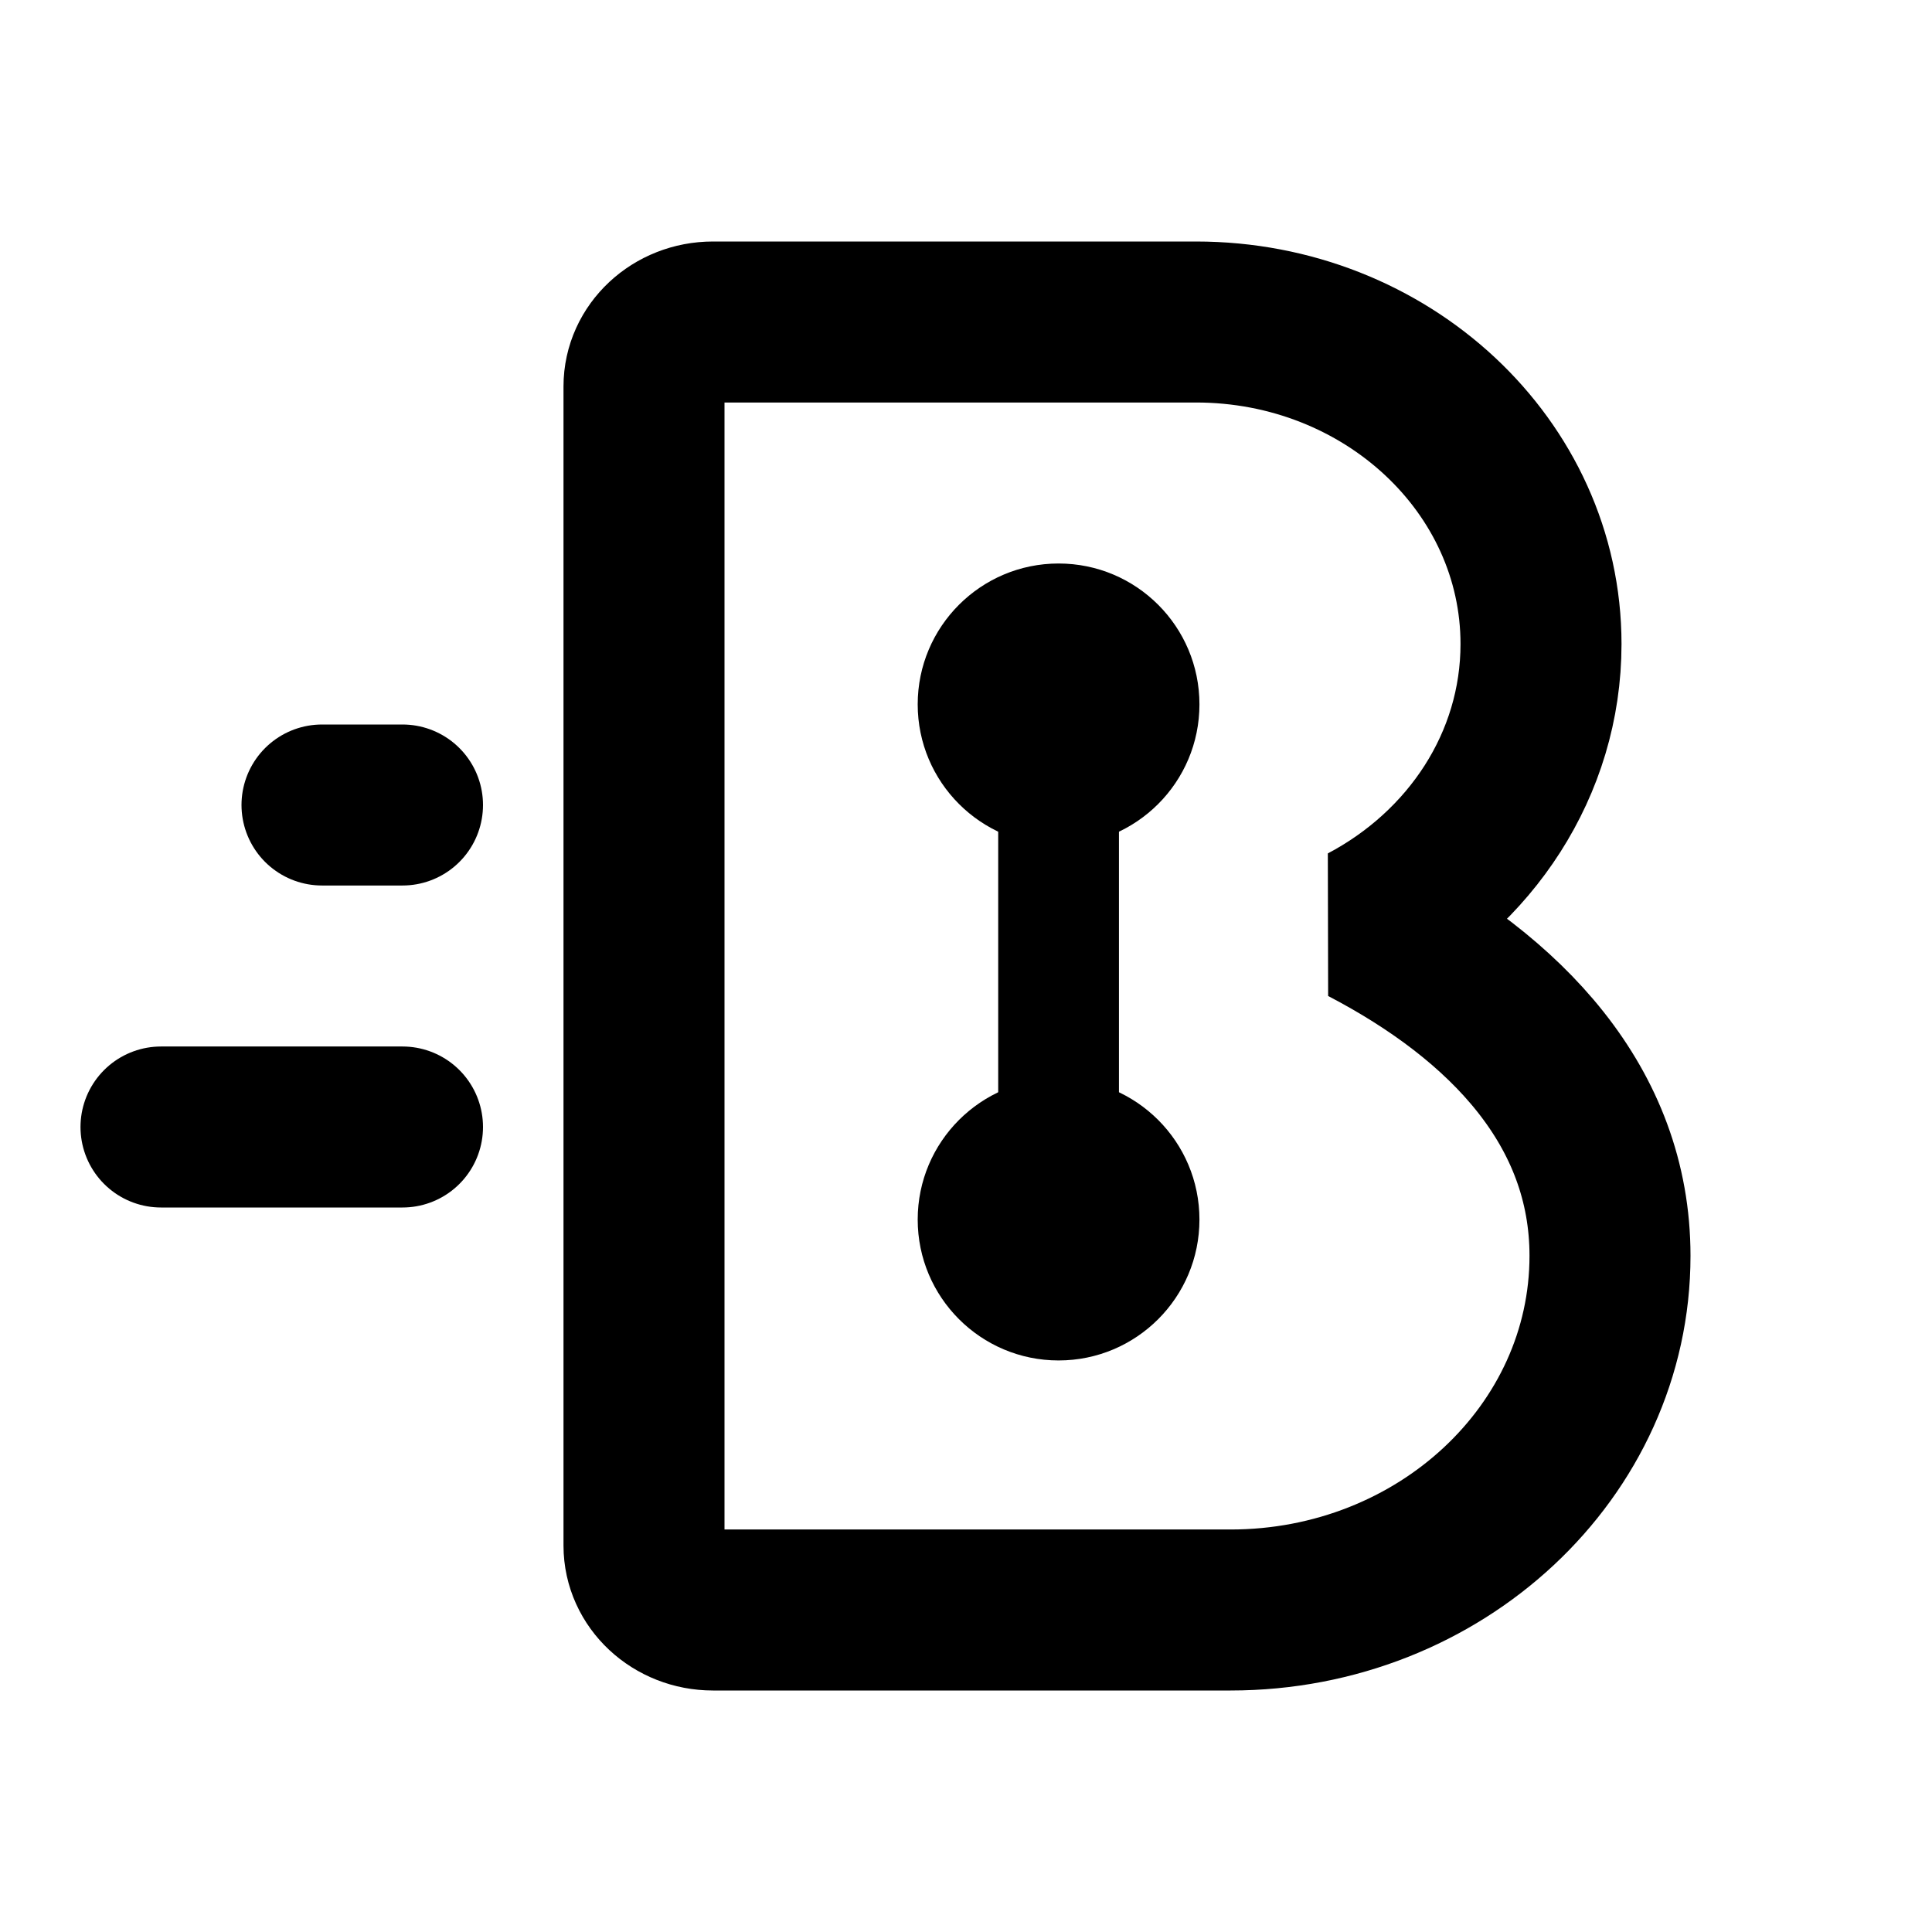
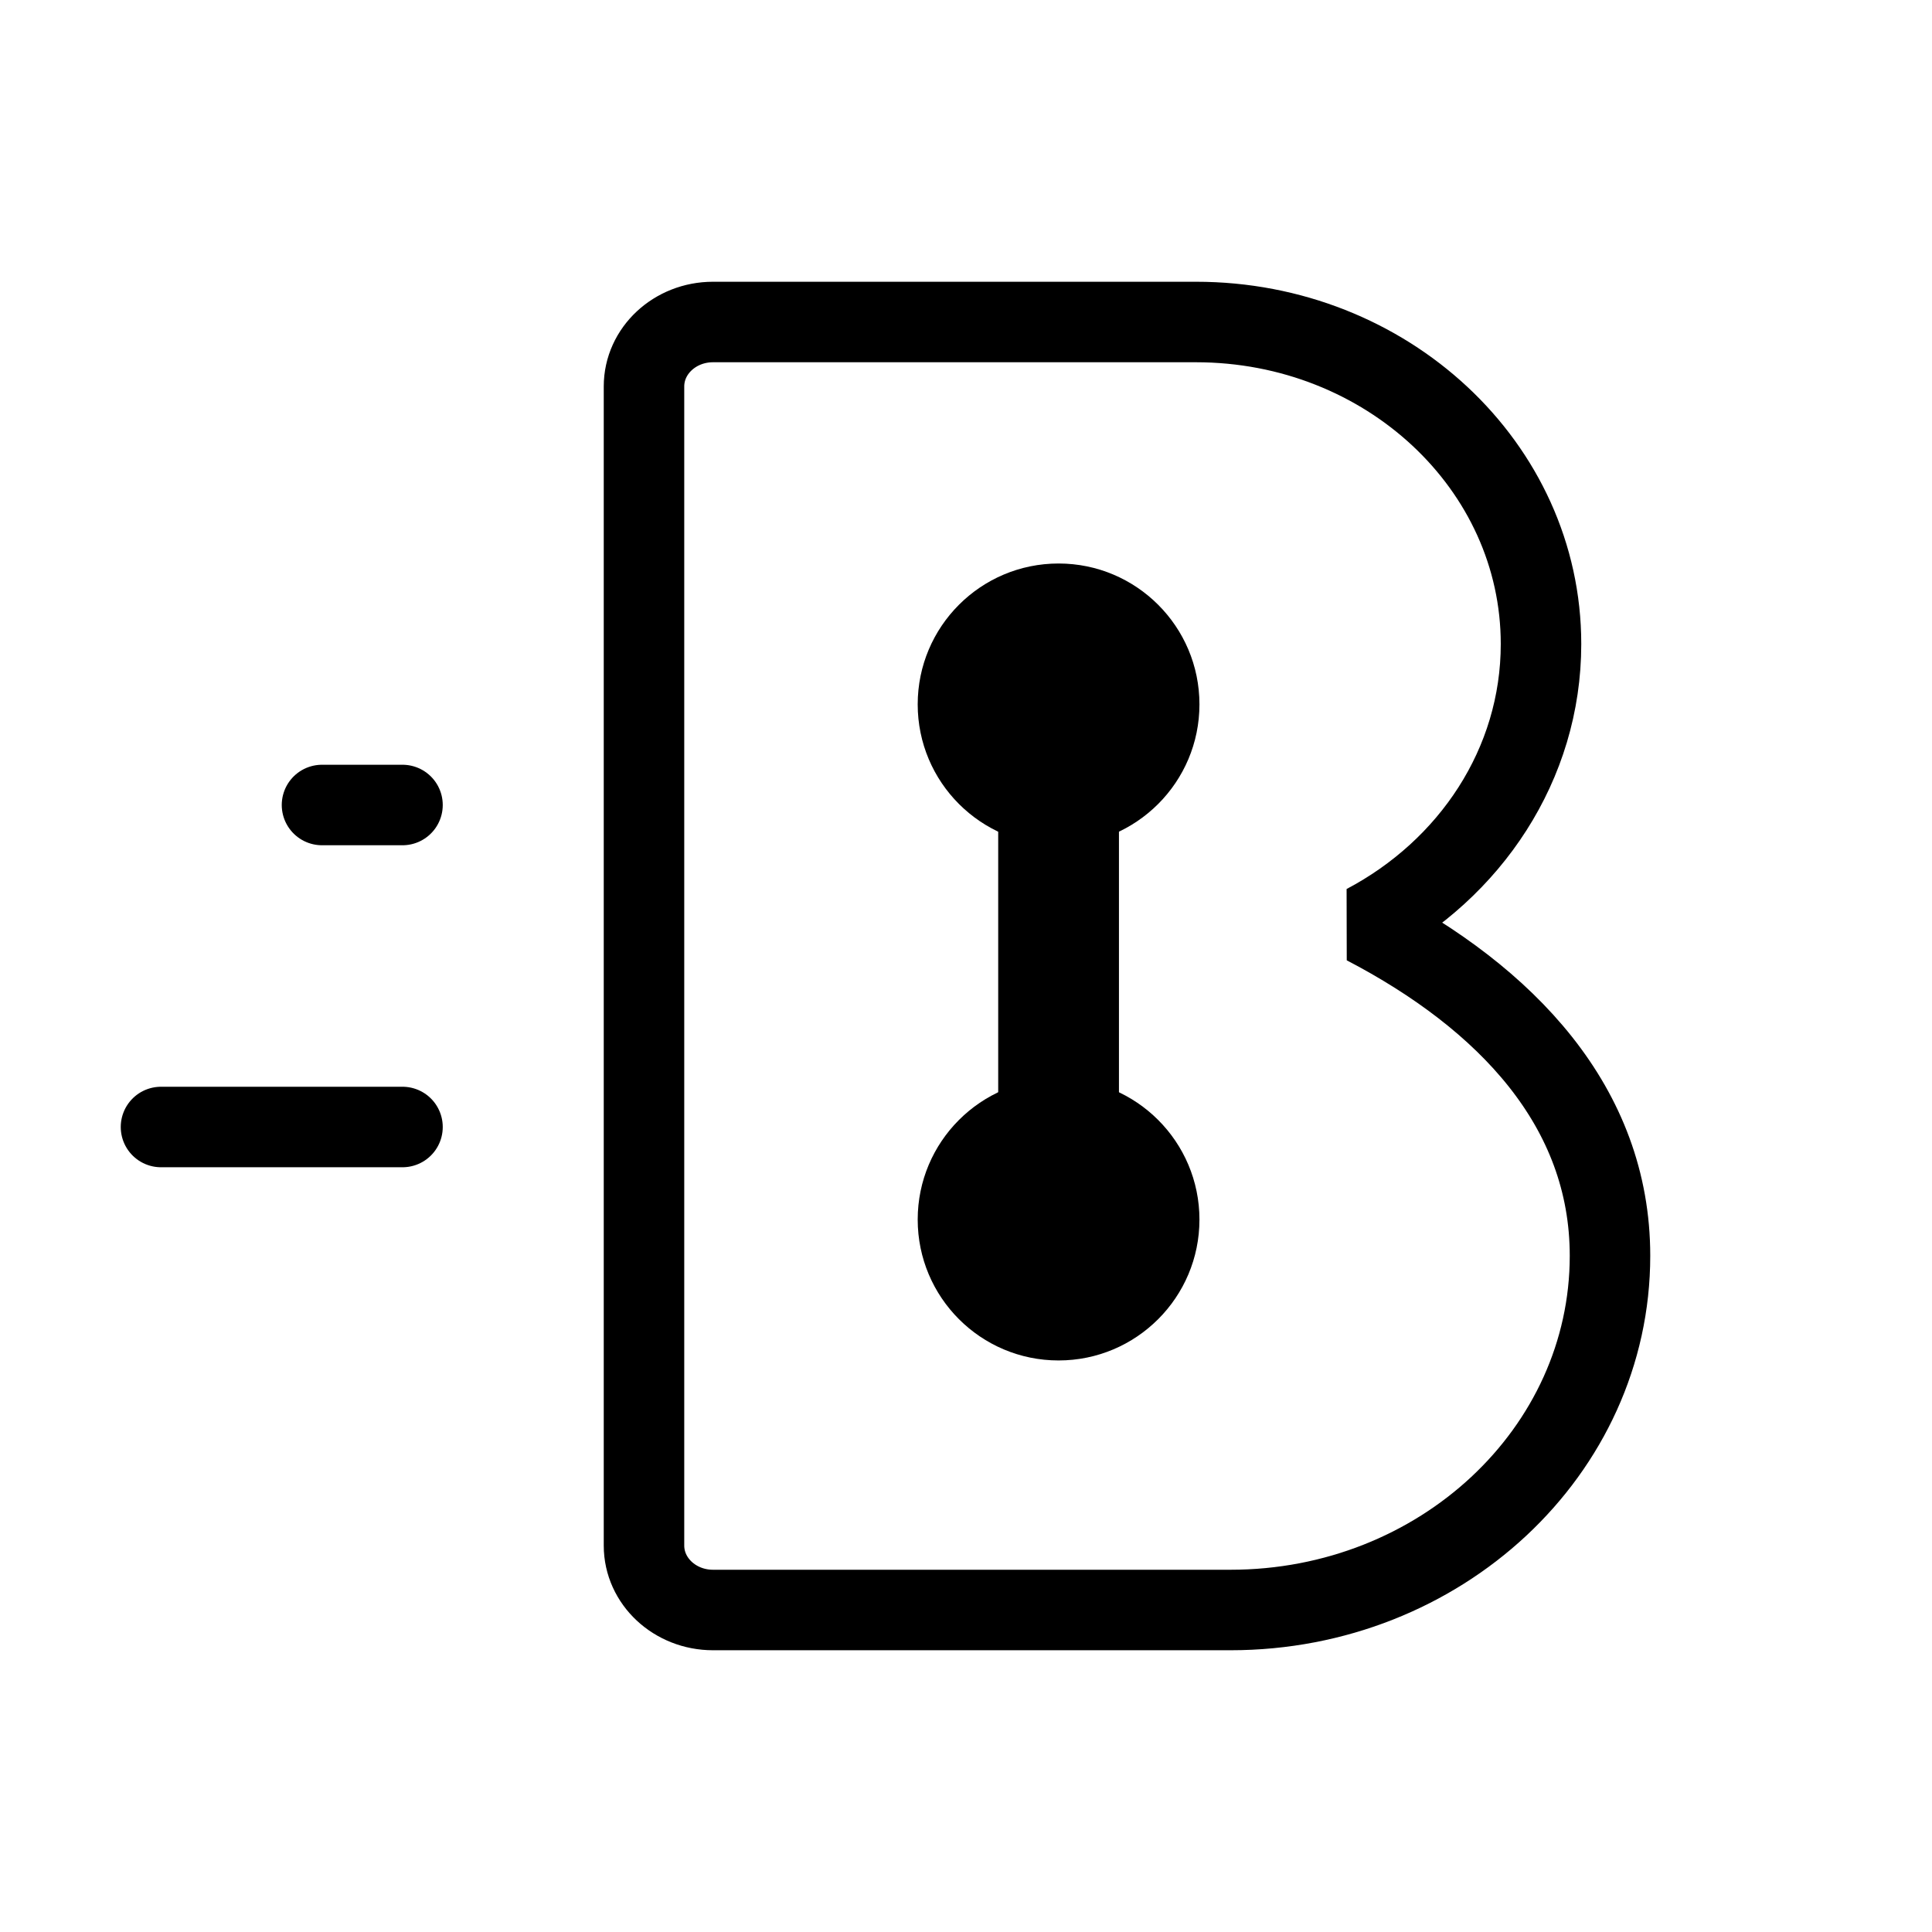
<svg xmlns="http://www.w3.org/2000/svg" width="24" height="24" viewBox="0 0 24 24" fill="none">
-   <line x1="4" y1="10" x2="5" y2="10" stroke="currentColor" stroke-width="2" stroke-linecap="round" />
-   <line x1="2" y1="14" x2="5" y2="14" stroke="currentColor" stroke-width="2" stroke-linecap="round" />
-   <path d="M10.571 4H8.857C8.384 4 8 4.358 8 4.8V19.2C8 19.642 8.384 20 8.857 20H15.286C17.889 20 20 18.03 20 15.6C20 13.751 18.714 12.4 16.961 11.486C18.263 10.8 19.143 9.496 19.143 8C19.143 5.791 17.224 4 14.857 4H9.714" stroke="currentColor" stroke-width="2" stroke-linejoin="bevel" />
-   <path d="M13.15 10.5C14.117 10.5 14.9 9.716 14.9 8.75C14.9 7.784 14.117 7 13.15 7C12.184 7 11.4 7.784 11.4 8.75C11.4 9.716 12.184 10.5 13.15 10.5Z" fill="currentColor" />
-   <path d="M13.15 16.9C14.117 16.9 14.9 16.116 14.9 15.15C14.9 14.184 14.117 13.4 13.15 13.4C12.184 13.4 11.4 14.184 11.4 15.15C11.4 16.116 12.184 16.9 13.15 16.9Z" fill="currentColor" />
+   <line x1="4" y1="10" x2="5" y2="10" stroke="currentColor" stroke-width="1" stroke-linecap="round" />
+   <line x1="2" y1="14" x2="5" y2="14" stroke="currentColor" stroke-width="1" stroke-linecap="round" />
+   <path d="M10.571 4H8.857C8.384 4 8 4.358 8 4.8V19.2C8 19.642 8.384 20 8.857 20H15.286C17.889 20 20 18.03 20 15.6C20 13.751 18.714 12.4 16.961 11.486C18.263 10.8 19.143 9.496 19.143 8C19.143 5.791 17.224 4 14.857 4H9.714" stroke="currentColor" stroke-width="1" stroke-linejoin="bevel" />
+   <path d="M13.15 10.5C14.116 10.5 14.9 9.716 14.9 8.75C14.9 7.784 14.116 7 13.15 7C12.183 7 11.4 7.784 11.4 8.75C11.4 9.716 12.183 10.5 13.15 10.5Z" fill="currentColor" />
+   <path d="M13.15 16.9C14.116 16.9 14.9 16.116 14.9 15.15C14.9 14.184 14.116 13.4 13.15 13.4C12.183 13.4 11.4 14.184 11.4 15.15C11.4 16.116 12.183 16.9 13.15 16.9Z" fill="currentColor" />
  <path fill-rule="evenodd" clip-rule="evenodd" d="M12.4 14.6L12.4 8.6H13.9L13.9 14.6H12.4Z" fill="currentColor" />
</svg>
